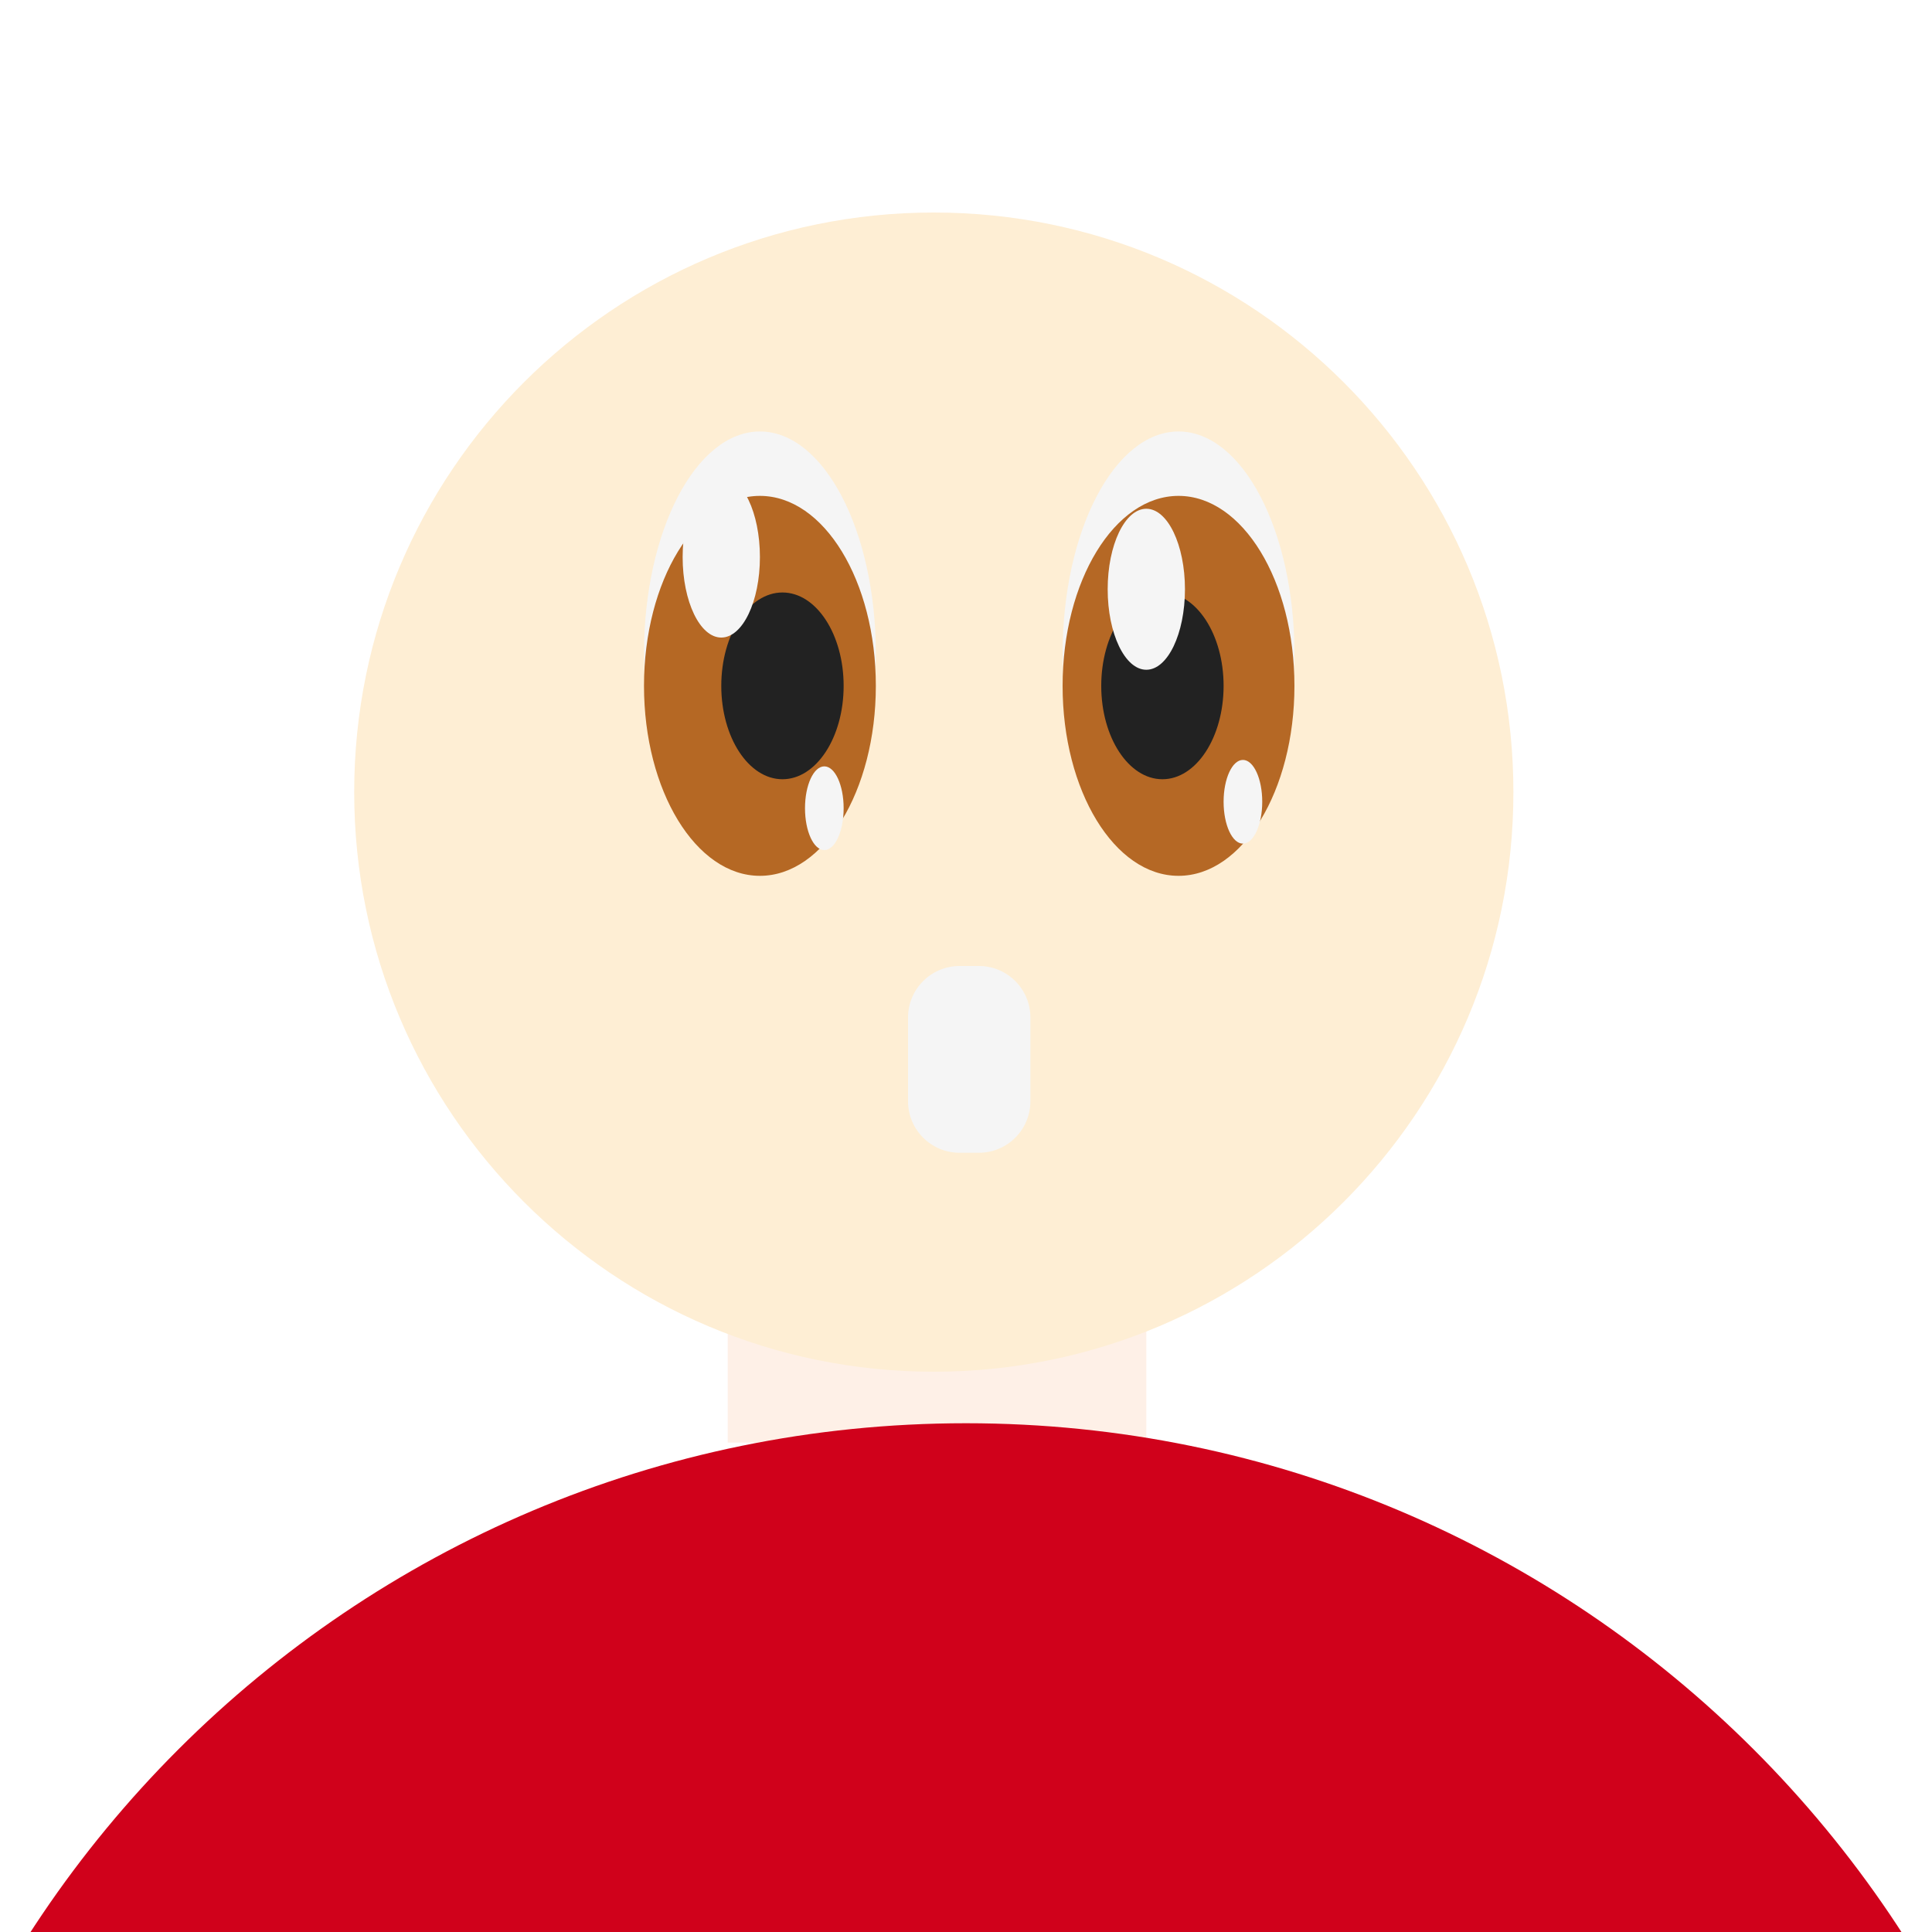
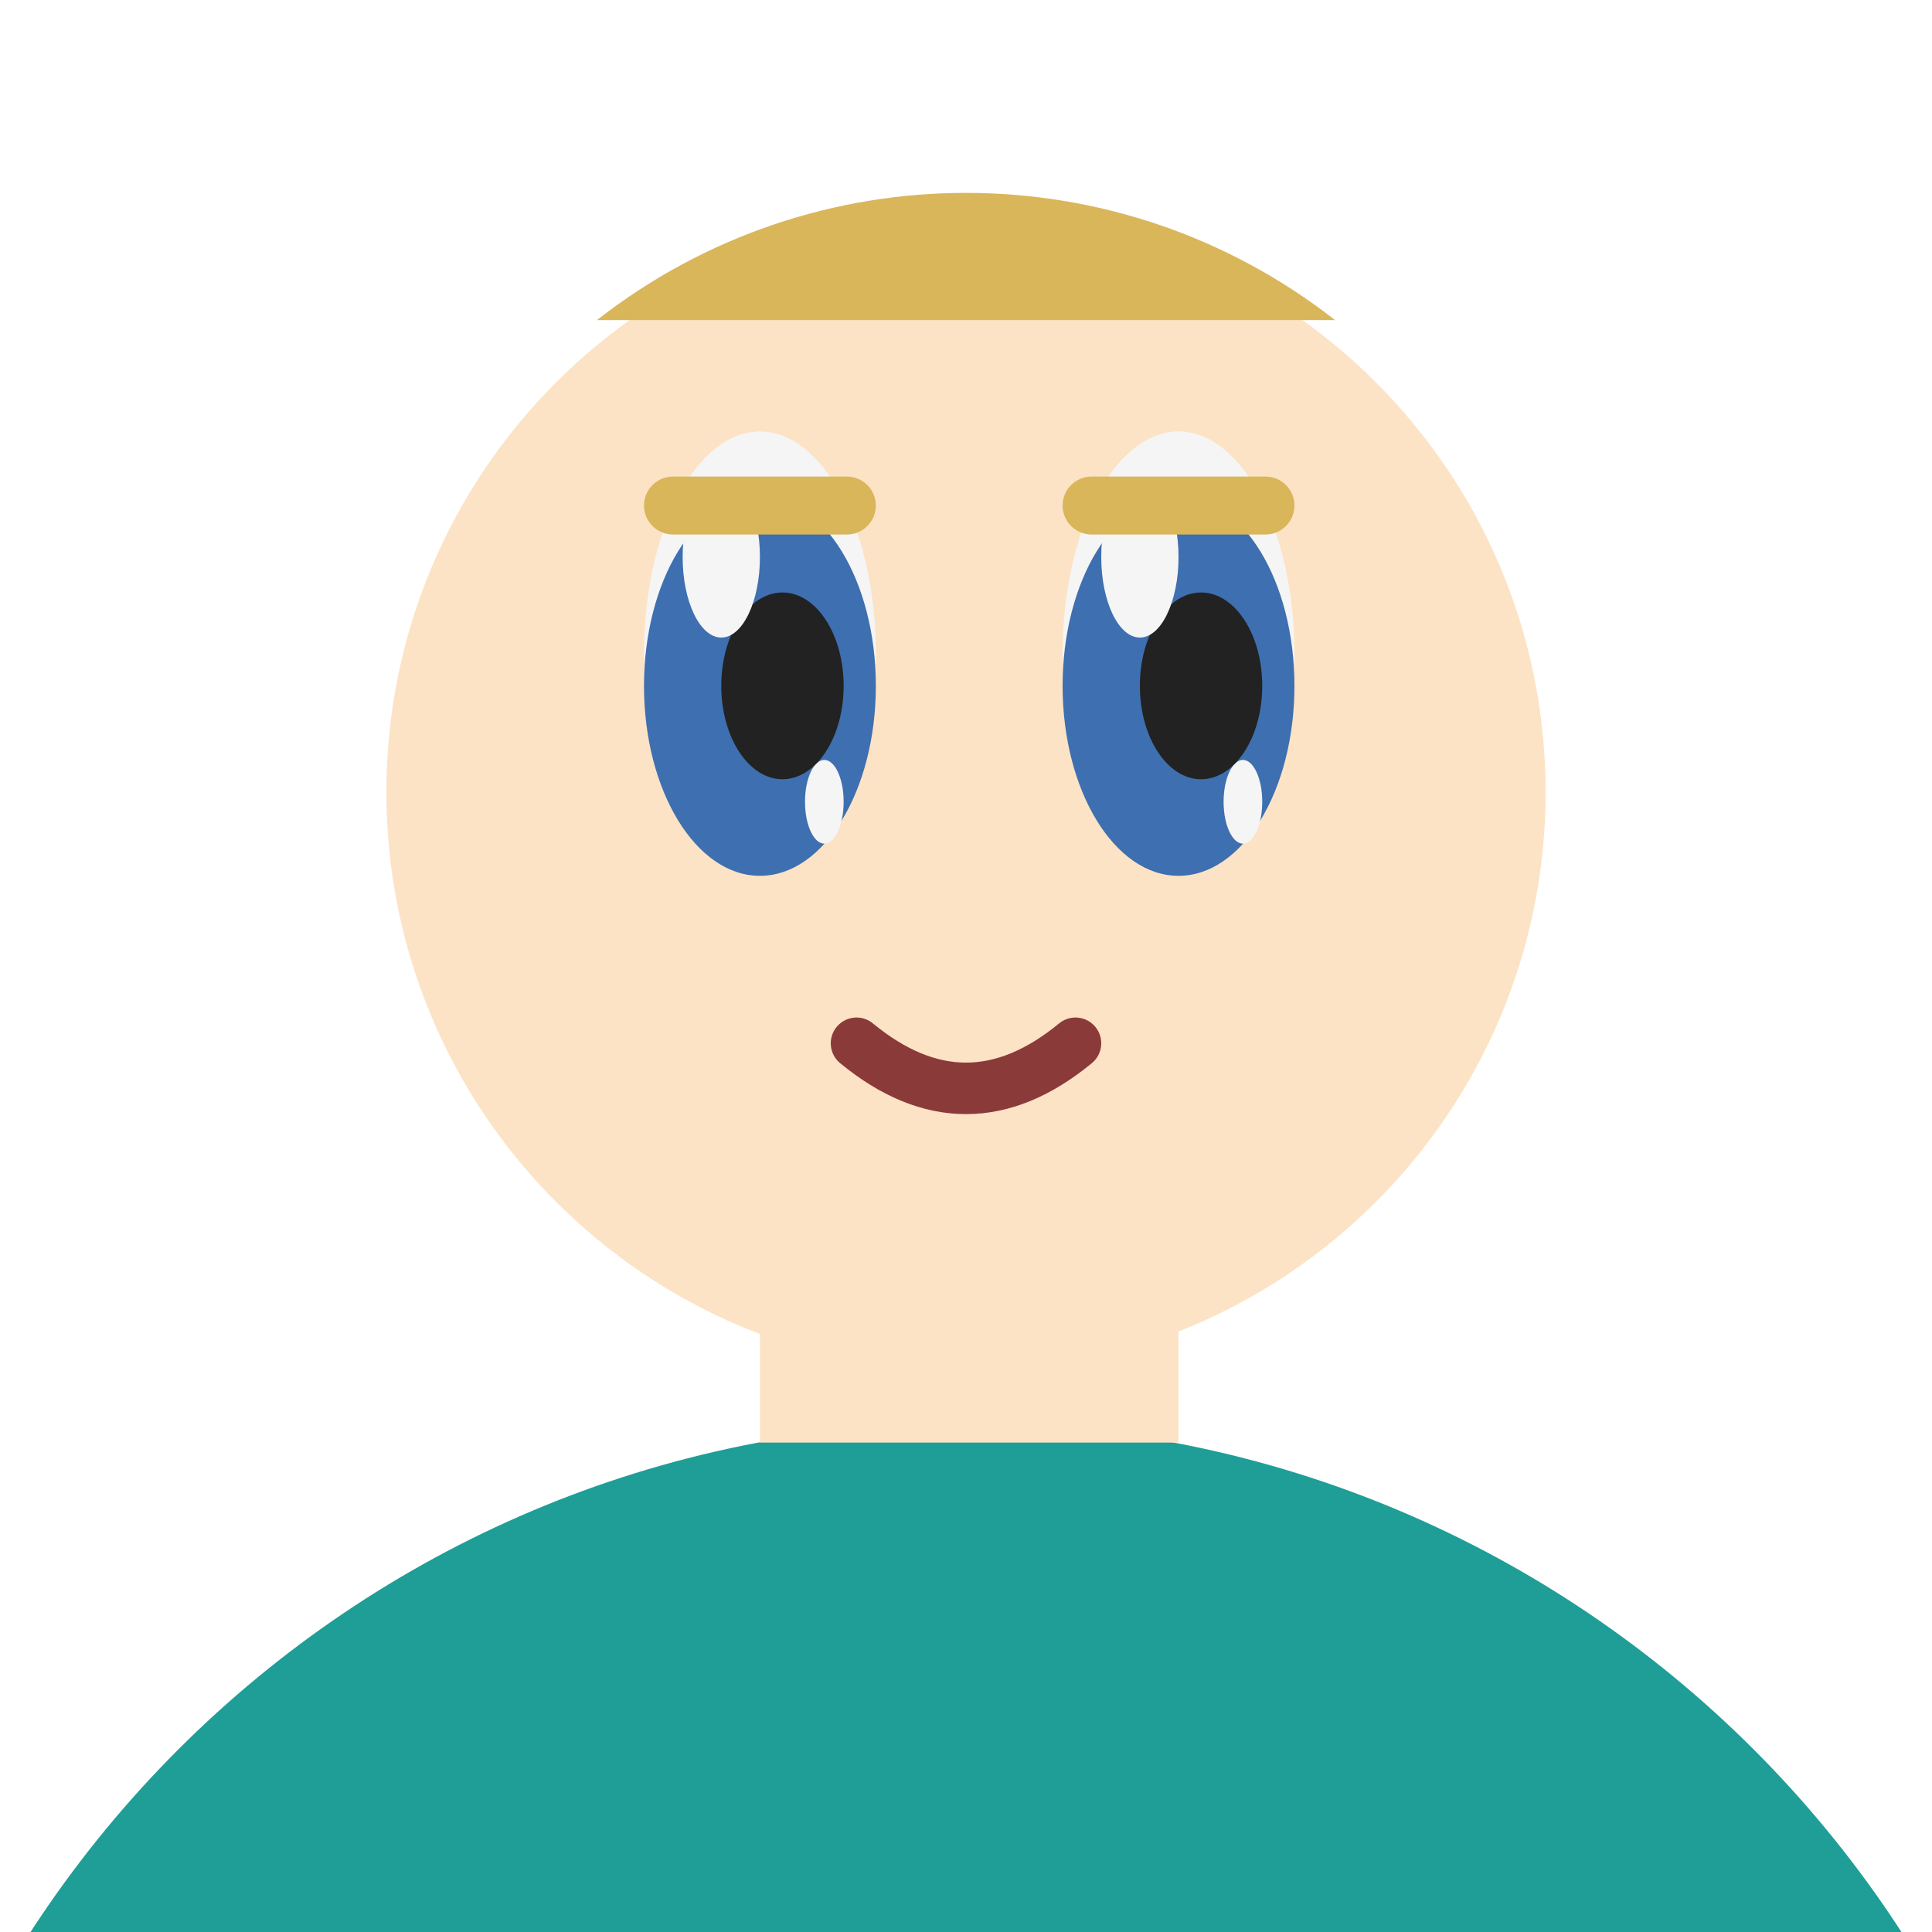
<svg xmlns="http://www.w3.org/2000/svg" width="300px" height="300px" viewBox="0 0 300 300" version="1.1">
-   <defs />
  <g id="Page-1" stroke="none" stroke-width="1" fill="none" fill-rule="evenodd">
-     <g id="four">
-       <rect id="Neck" fill="#FEF0E7" x="113" y="202" width="65" height="22" />
-       <circle id="Body" fill="#D0011B" cx="150" cy="394" r="173" />
-       <circle id="Head" fill="#FEEED4" cx="145" cy="123" r="90" />
-       <rect id="mouth" fill="#F5F5F5" x="141" y="150" width="19" height="29" rx="8" />
-       <g id="left-eye" transform="translate(100, 67)">
-         <ellipse id="eye" fill="#F5F5F5" cx="18" cy="34.5" rx="18" ry="34.5" />
-         <ellipse id="iris" fill="#B56824" cx="18" cy="39.5" rx="18" ry="29.5" />
-         <ellipse id="lower-light" fill="#F5F5F5" cx="28" cy="58.5" rx="3" ry="6.5" />
-         <ellipse id="pupil" fill="#222222" cx="21.5" cy="39.5" rx="9.5" ry="14.5" />
-         <ellipse id="upper-light" fill="#F5F5F5" cx="12" cy="19.5" rx="6" ry="12.5" />
+     <g id="dan">
+       <circle cx="150" cy="394" r="173" fill="#1E9E96" />
+       <rect x="118" y="202" width="65" height="22" fill="#FCE3C5" />
+       <circle cx="150" cy="123" r="90" fill="#FCE3C5" />
+       <g transform="translate(100,67)">
+         <ellipse cx="18" cy="34.5" rx="18" ry="34.5" fill="#F5F5F5" />
+         <ellipse cx="18" cy="39.5" rx="18" ry="29.5" fill="#3E6FB0" />
+         <ellipse cx="28" cy="57.5" rx="3" ry="6.5" fill="#F5F5F5" />
+         <ellipse cx="21.5" cy="39.5" rx="9.5" ry="14.5" fill="#222222" />
+         <ellipse cx="12" cy="19.5" rx="6" ry="12.5" fill="#F5F5F5" />
      </g>
-       <g id="right-eye" transform="translate(165, 67)">
-         <ellipse id="eye" fill="#F5F5F5" cx="18" cy="34.5" rx="18" ry="34.5" />
-         <ellipse id="iris" fill="#B56825" cx="18" cy="39.5" rx="18" ry="29.5" />
-         <ellipse id="lower-light" fill="#F5F5F5" cx="28" cy="57.5" rx="3" ry="6.5" />
-         <ellipse id="pupil" fill="#222222" cx="15.5" cy="39.5" rx="9.5" ry="14.5" />
-         <ellipse id="upper-light" fill="#F5F5F5" cx="13" cy="24.5" rx="6" ry="12.5" />
+       <g transform="translate(165,67)">
+         <ellipse cx="18" cy="34.5" rx="18" ry="34.5" fill="#F5F5F5" />
+         <ellipse cx="18" cy="39.5" rx="18" ry="29.5" fill="#3E6FB0" />
+         <ellipse cx="28" cy="57.5" rx="3" ry="6.5" fill="#F5F5F5" />
+         <ellipse cx="21.5" cy="39.5" rx="9.5" ry="14.5" fill="#222222" />
+         <ellipse cx="12" cy="19.5" rx="6" ry="12.5" fill="#F5F5F5" />
      </g>
+       <path d="M 92.7,49.7 A 93,93 0 0,1 207.3,49.7 Z" fill="#D9B65A" />
+       <rect x="100.0" y="74.0" width="36" height="9" rx="4.5" fill="#D9B65A" transform="rotate(0 118 78.5)" />
+       <rect x="165.0" y="74.0" width="36" height="9" rx="4.5" fill="#D9B65A" transform="rotate(0 183 78.5)" />
+       <path d="M 133.0,162 Q 150,176 167.0,162" fill="none" stroke="#8B3A3A" stroke-width="8" stroke-linecap="round" />
    </g>
  </g>
</svg>
